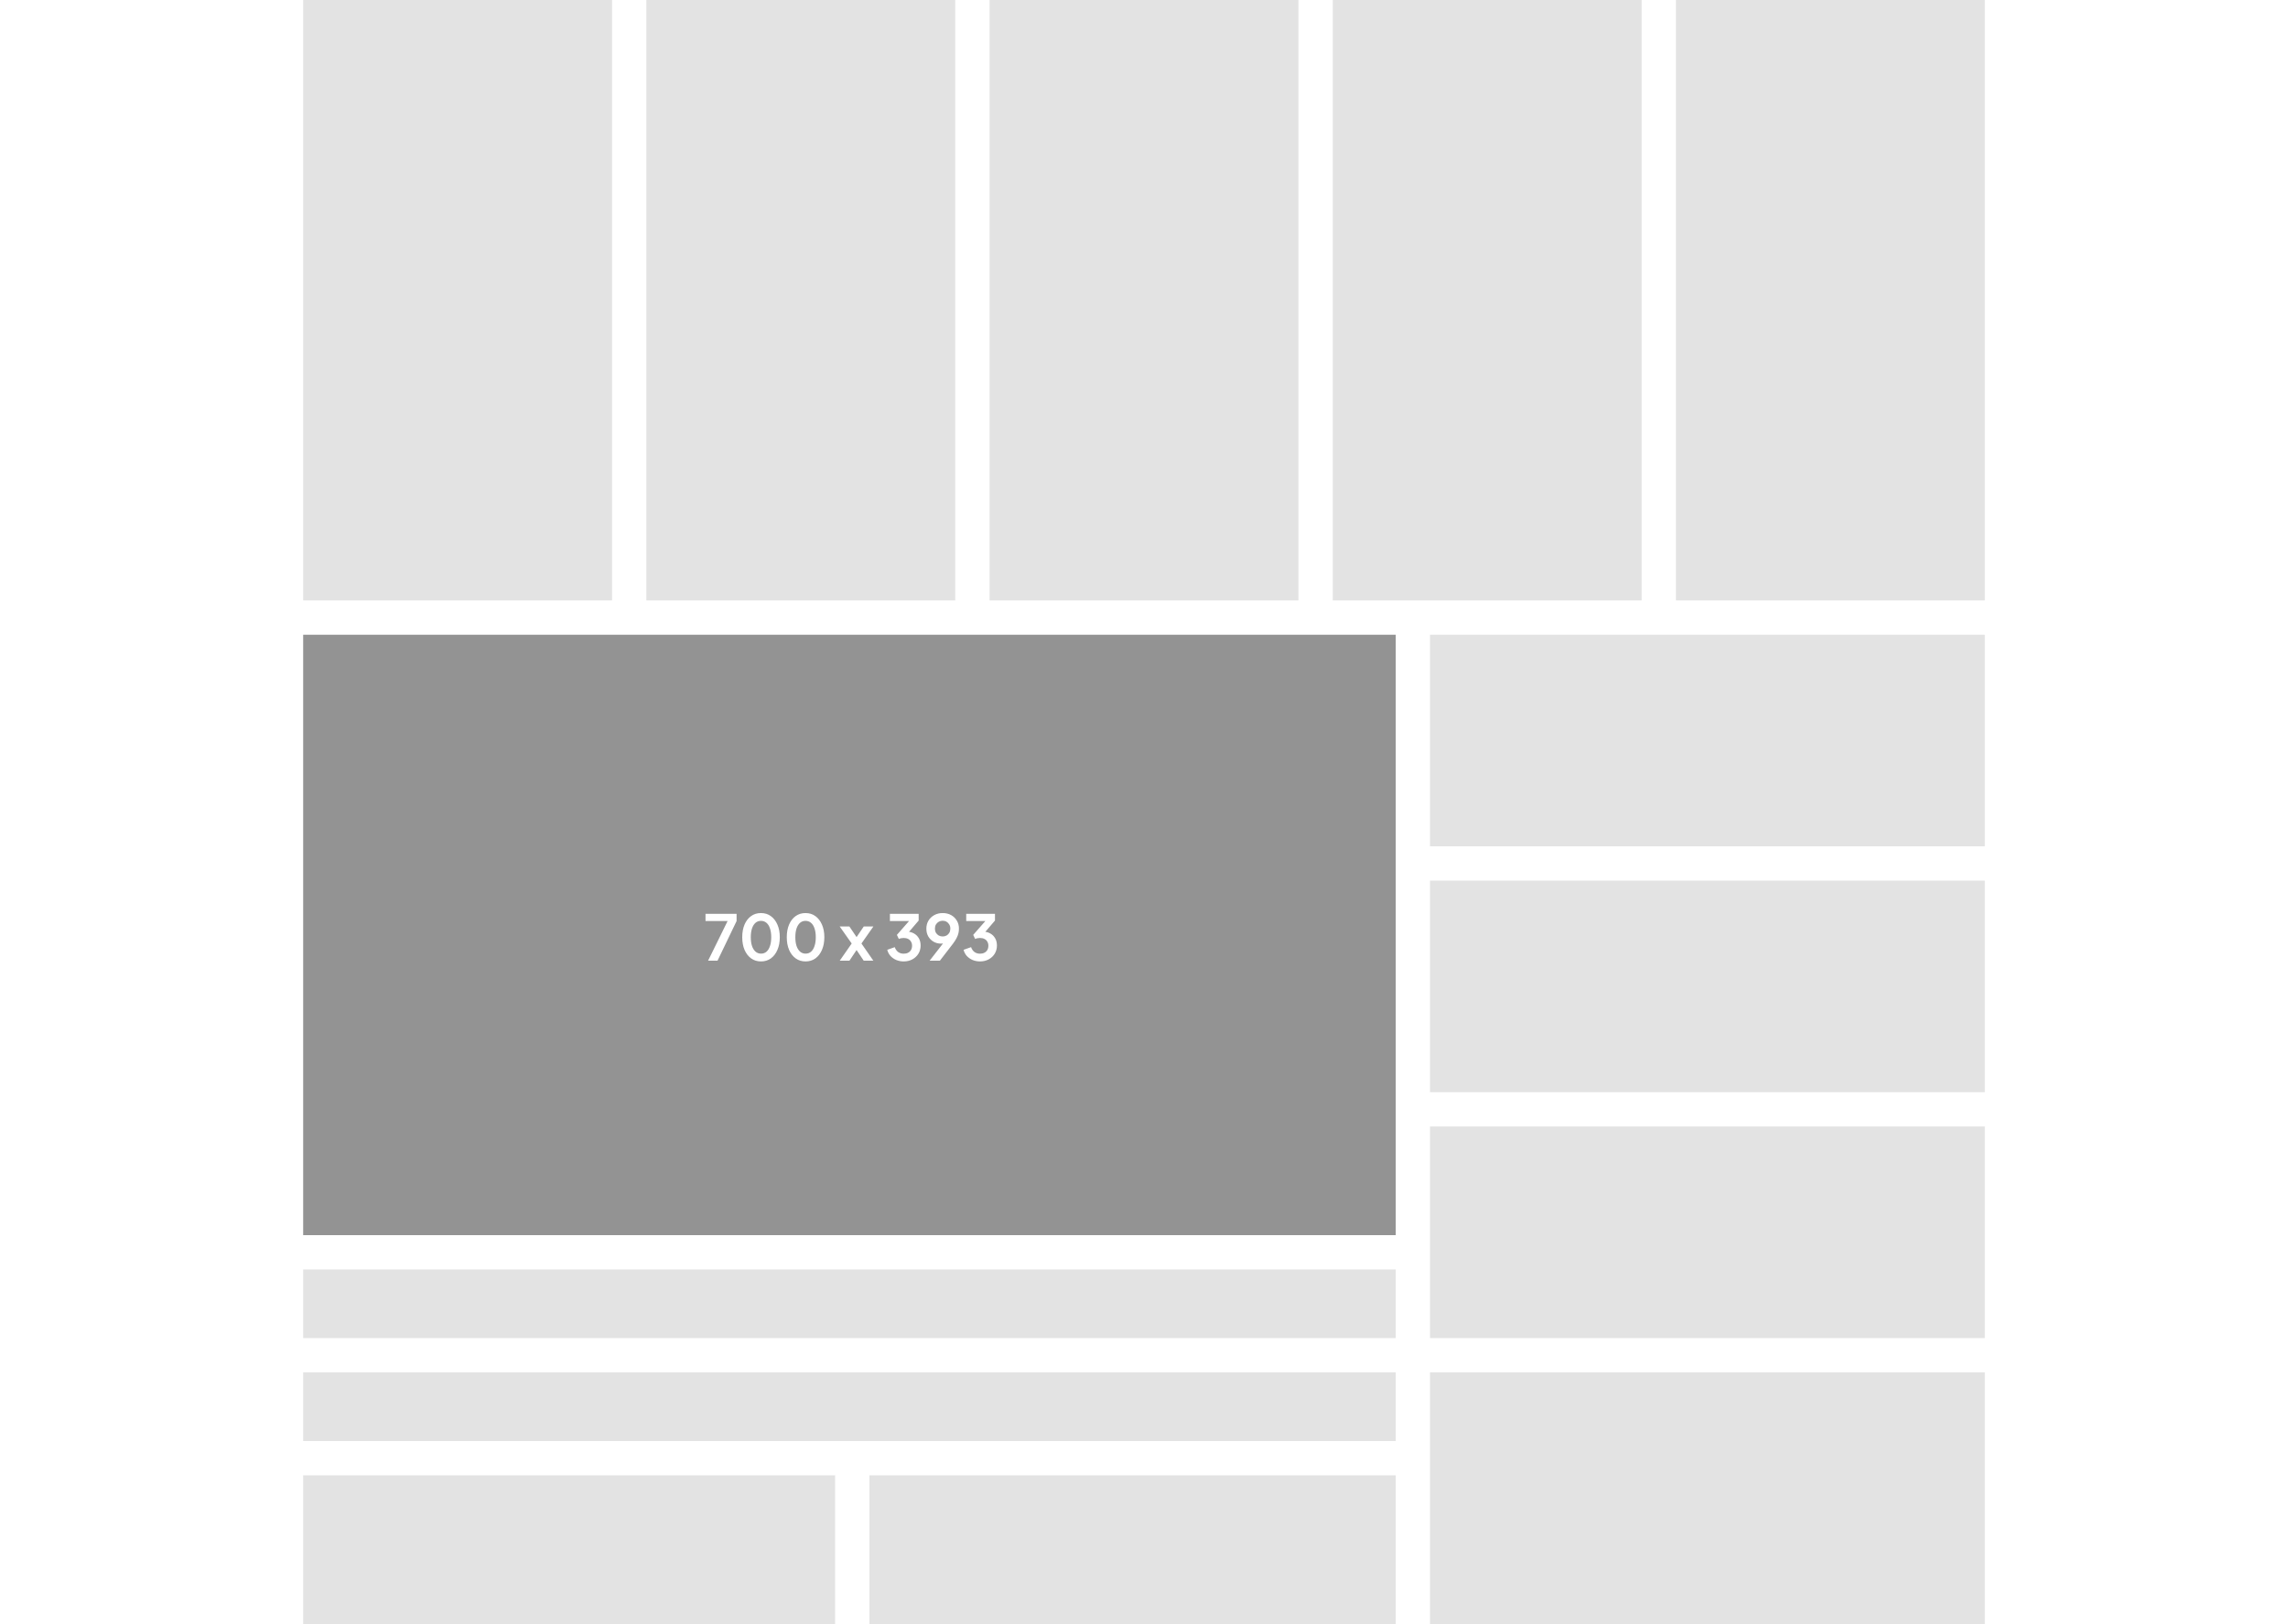
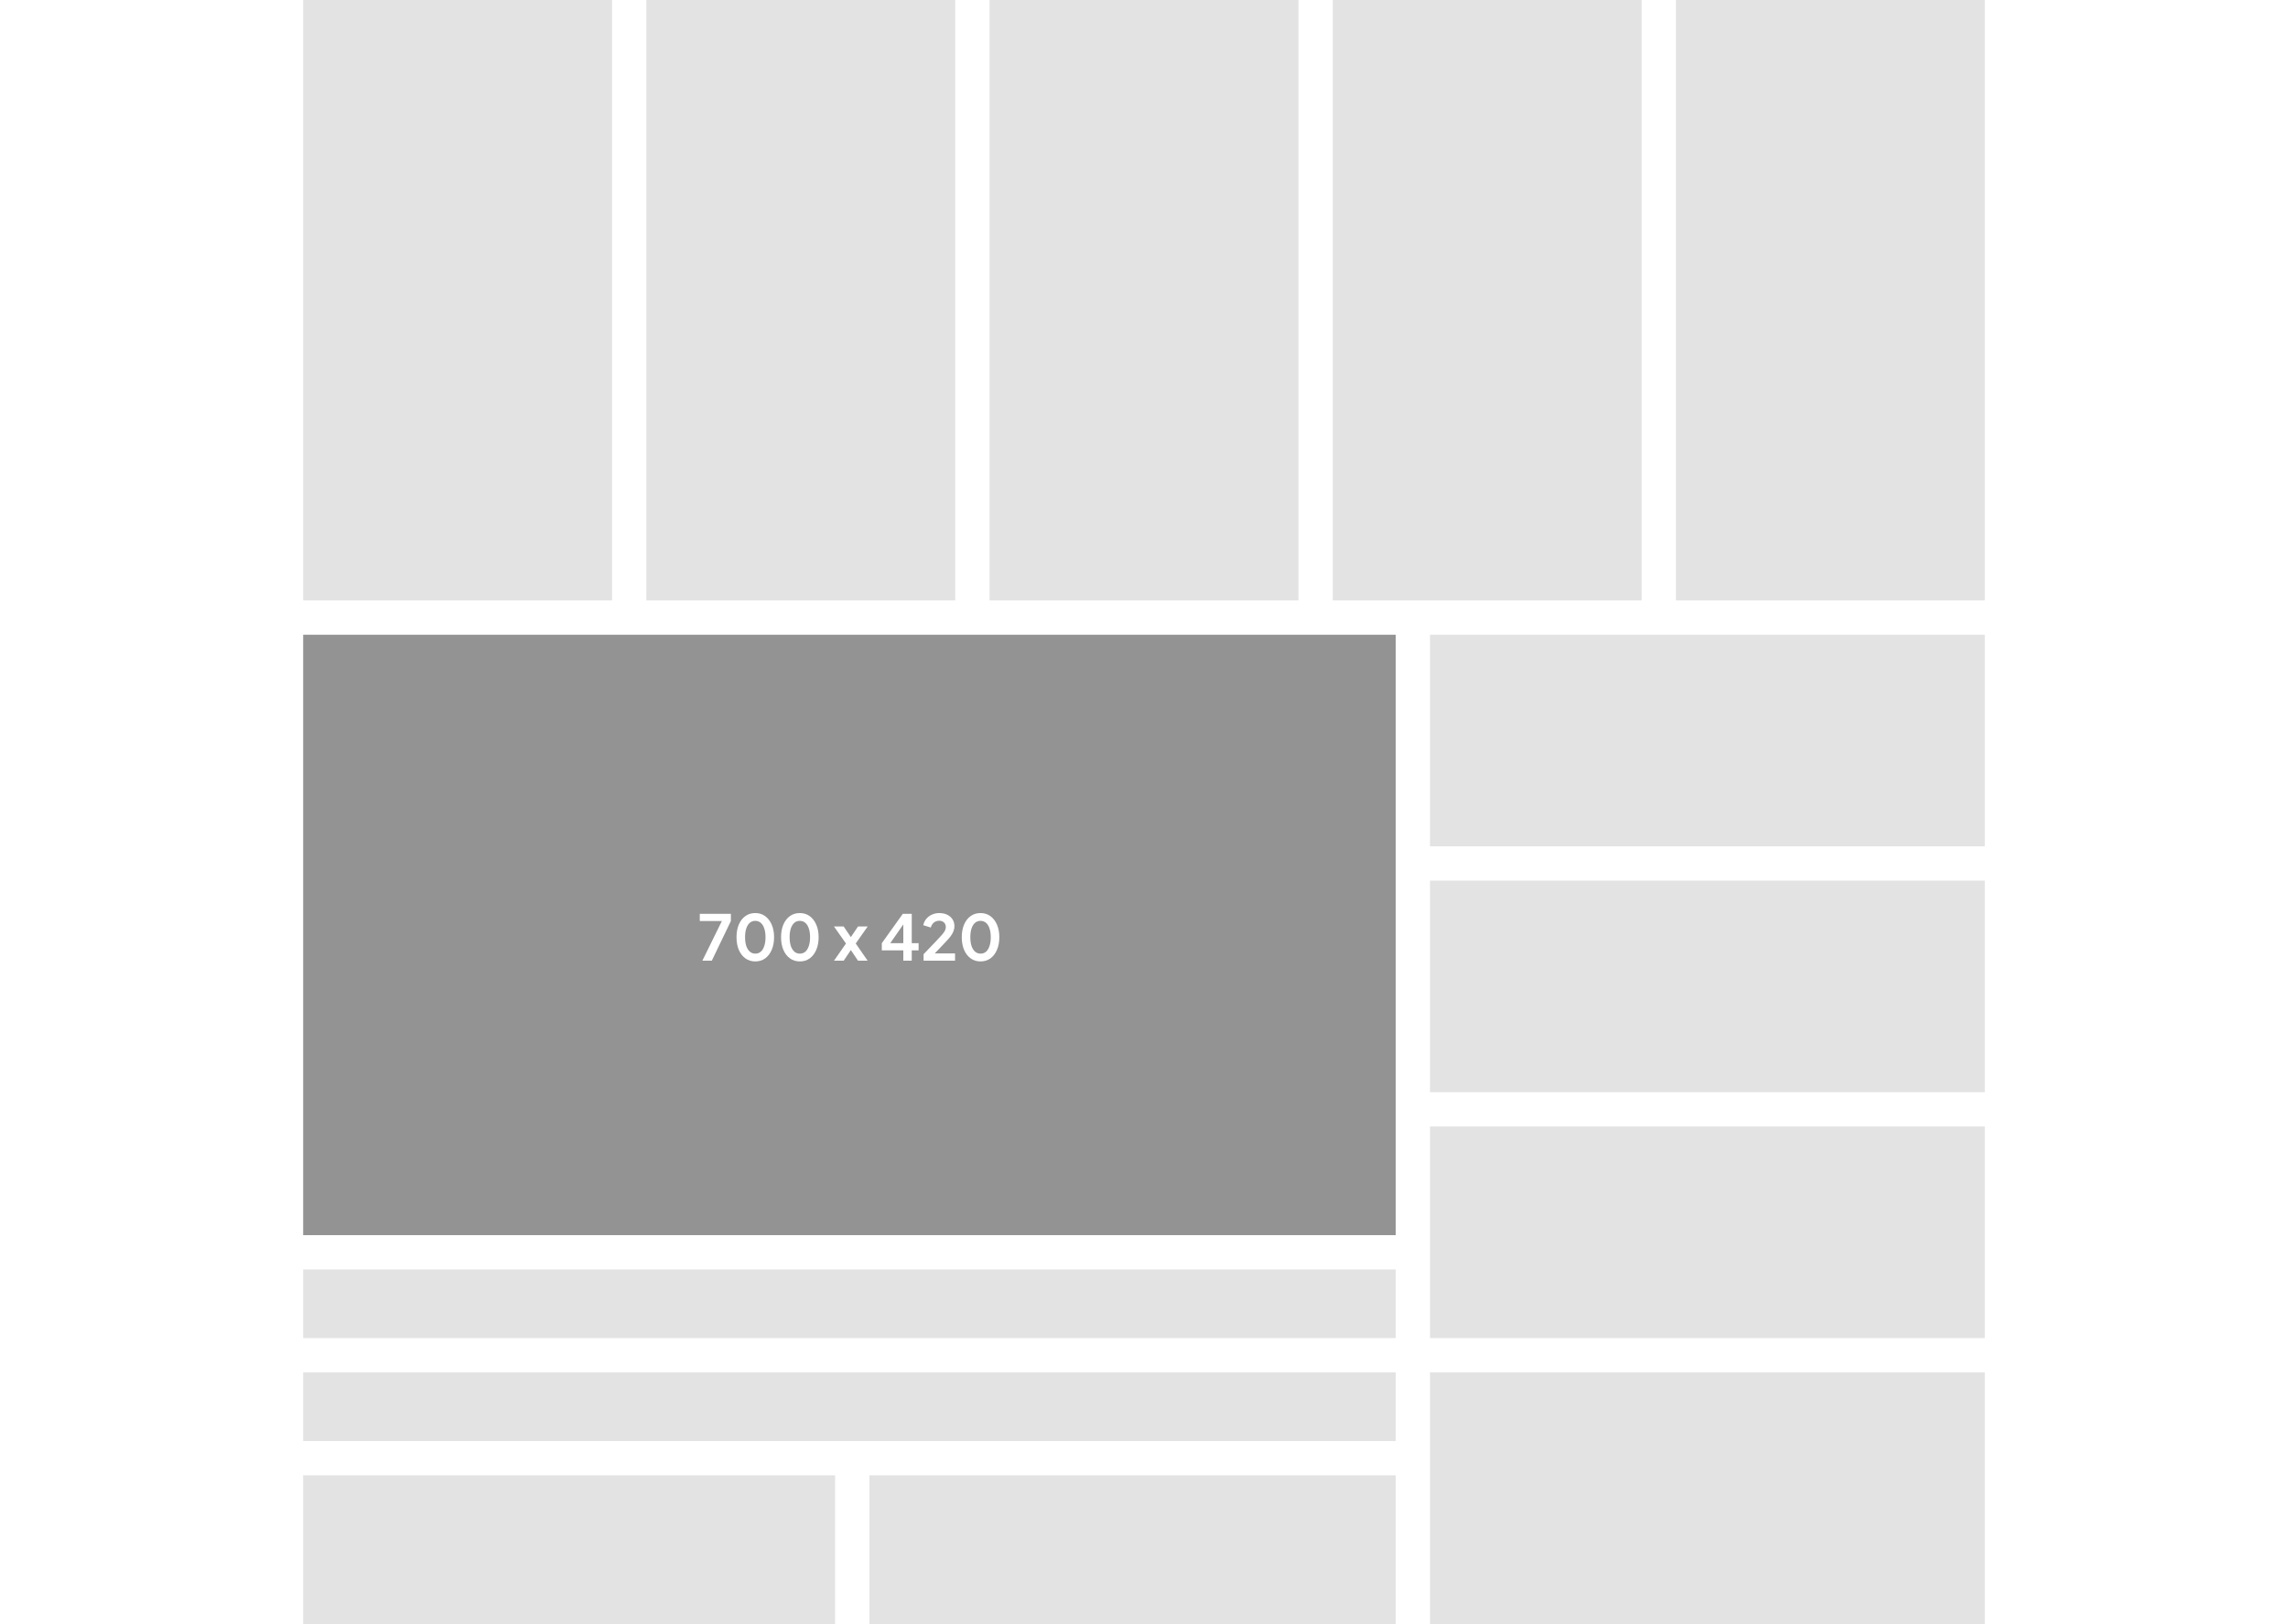
<svg xmlns="http://www.w3.org/2000/svg" width="400" height="284" viewBox="0 0 400 284" fill="none">
  <g clip-path="url(#clip0_70_89)">
    <rect width="400" height="284" fill="white" />
    <rect x="53" y="-15" width="54" height="120" fill="#E3E3E3" />
    <rect x="233" y="-15" width="54" height="120" fill="#E3E3E3" />
    <rect x="293" y="-15" width="54" height="120" fill="#E3E3E3" />
    <rect x="113" y="-15" width="54" height="120" fill="#E3E3E3" />
    <rect x="173" y="-15" width="54" height="120" fill="#E3E3E3" />
    <rect x="53" y="111" width="191" height="105" fill="#939393" />
    <rect x="53" y="222" width="191" height="12" fill="#E3E3E3" />
    <rect x="250" y="111" width="97" height="37" fill="#E3E3E3" />
    <rect x="250" y="154" width="97" height="37" fill="#E3E3E3" />
    <rect x="250" y="197" width="97" height="37" fill="#E3E3E3" />
    <rect x="53" y="240" width="191" height="12" fill="#E3E3E3" />
    <rect x="250" y="240" width="97" height="44" fill="#E3E3E3" />
    <rect x="152" y="258" width="92" height="26" fill="#E3E3E3" />
    <rect x="53" y="258" width="93" height="26" fill="#E3E3E3" />
-     <path d="M123.792 168L127.202 161.07H123.341V159.805H128.775V161.07L125.442 168H123.792ZM133.039 168.132C132.386 168.132 131.814 167.956 131.323 167.604C130.831 167.252 130.446 166.757 130.168 166.119C129.896 165.481 129.761 164.74 129.761 163.897C129.761 163.046 129.896 162.306 130.168 161.675C130.439 161.044 130.82 160.553 131.312 160.201C131.803 159.849 132.375 159.673 133.028 159.673C133.695 159.673 134.271 159.849 134.755 160.201C135.246 160.553 135.631 161.048 135.91 161.686C136.188 162.317 136.328 163.054 136.328 163.897C136.328 164.74 136.188 165.481 135.91 166.119C135.638 166.75 135.257 167.245 134.766 167.604C134.274 167.956 133.699 168.132 133.039 168.132ZM133.05 166.768C133.424 166.768 133.743 166.654 134.007 166.427C134.271 166.192 134.472 165.862 134.612 165.437C134.758 165.004 134.832 164.491 134.832 163.897C134.832 163.303 134.758 162.793 134.612 162.368C134.472 161.935 134.267 161.605 133.996 161.378C133.732 161.151 133.409 161.037 133.028 161.037C132.661 161.037 132.346 161.151 132.082 161.378C131.818 161.605 131.612 161.935 131.466 162.368C131.326 162.793 131.257 163.303 131.257 163.897C131.257 164.484 131.326 164.993 131.466 165.426C131.612 165.851 131.818 166.181 132.082 166.416C132.353 166.651 132.676 166.768 133.05 166.768ZM140.827 168.132C140.174 168.132 139.602 167.956 139.111 167.604C138.619 167.252 138.234 166.757 137.956 166.119C137.684 165.481 137.549 164.74 137.549 163.897C137.549 163.046 137.684 162.306 137.956 161.675C138.227 161.044 138.608 160.553 139.1 160.201C139.591 159.849 140.163 159.673 140.816 159.673C141.483 159.673 142.059 159.849 142.543 160.201C143.034 160.553 143.419 161.048 143.698 161.686C143.976 162.317 144.116 163.054 144.116 163.897C144.116 164.74 143.976 165.481 143.698 166.119C143.426 166.75 143.045 167.245 142.554 167.604C142.062 167.956 141.487 168.132 140.827 168.132ZM140.838 166.768C141.212 166.768 141.531 166.654 141.795 166.427C142.059 166.192 142.26 165.862 142.4 165.437C142.546 165.004 142.62 164.491 142.62 163.897C142.62 163.303 142.546 162.793 142.4 162.368C142.26 161.935 142.055 161.605 141.784 161.378C141.52 161.151 141.197 161.037 140.816 161.037C140.449 161.037 140.134 161.151 139.87 161.378C139.606 161.605 139.4 161.935 139.254 162.368C139.114 162.793 139.045 163.303 139.045 163.897C139.045 164.484 139.114 164.993 139.254 165.426C139.4 165.851 139.606 166.181 139.87 166.416C140.141 166.651 140.464 166.768 140.838 166.768ZM146.808 168L148.898 164.997L146.797 162.016H148.491L150.13 164.436H149.371L151.01 162.016H152.693L150.603 164.997L152.682 168H150.999L149.382 165.591H150.119L148.502 168H146.808ZM157.988 168.132C157.54 168.132 157.115 168.051 156.712 167.89C156.316 167.721 155.975 167.487 155.689 167.186C155.41 166.878 155.219 166.515 155.117 166.097L156.426 165.635C156.558 166.009 156.759 166.295 157.031 166.493C157.302 166.684 157.621 166.779 157.988 166.779C158.281 166.779 158.534 166.724 158.747 166.614C158.967 166.504 159.139 166.346 159.264 166.141C159.388 165.928 159.451 165.679 159.451 165.393C159.451 165.107 159.388 164.865 159.264 164.667C159.146 164.462 158.978 164.304 158.758 164.194C158.538 164.084 158.277 164.029 157.977 164.029C157.837 164.029 157.691 164.044 157.537 164.073C157.39 164.102 157.258 164.146 157.141 164.205L156.8 163.49L158.923 161.07H155.579V159.805H160.606V160.982L158.472 163.479L158.494 162.918C158.985 162.925 159.414 163.032 159.781 163.237C160.147 163.442 160.433 163.725 160.639 164.084C160.844 164.443 160.947 164.865 160.947 165.349C160.947 165.877 160.818 166.354 160.562 166.779C160.305 167.197 159.953 167.527 159.506 167.769C159.058 168.011 158.552 168.132 157.988 168.132ZM162.523 168L165.306 164.414L165.559 164.678C165.449 164.759 165.343 164.825 165.24 164.876C165.138 164.927 165.028 164.964 164.91 164.986C164.793 165.008 164.668 165.019 164.536 165.019C164.038 165.019 163.594 164.905 163.205 164.678C162.817 164.451 162.509 164.143 162.281 163.754C162.061 163.358 161.951 162.911 161.951 162.412C161.951 161.884 162.072 161.415 162.314 161.004C162.564 160.593 162.901 160.271 163.326 160.036C163.759 159.794 164.25 159.673 164.8 159.673C165.358 159.673 165.849 159.79 166.274 160.025C166.7 160.26 167.033 160.582 167.275 160.993C167.525 161.396 167.649 161.862 167.649 162.39C167.649 162.654 167.62 162.918 167.561 163.182C167.503 163.446 167.396 163.728 167.242 164.029C167.096 164.322 166.883 164.656 166.604 165.03L164.316 168H162.523ZM164.8 163.765C165.057 163.765 165.284 163.71 165.482 163.6C165.688 163.483 165.849 163.321 165.966 163.116C166.084 162.903 166.142 162.665 166.142 162.401C166.142 162.122 166.08 161.88 165.955 161.675C165.838 161.47 165.68 161.308 165.482 161.191C165.284 161.074 165.057 161.015 164.8 161.015C164.551 161.015 164.324 161.074 164.118 161.191C163.913 161.308 163.748 161.47 163.623 161.675C163.506 161.88 163.447 162.122 163.447 162.401C163.447 162.665 163.506 162.903 163.623 163.116C163.748 163.321 163.913 163.483 164.118 163.6C164.324 163.71 164.551 163.765 164.8 163.765ZM171.329 168.132C170.882 168.132 170.457 168.051 170.053 167.89C169.657 167.721 169.316 167.487 169.03 167.186C168.752 166.878 168.561 166.515 168.458 166.097L169.767 165.635C169.899 166.009 170.101 166.295 170.372 166.493C170.644 166.684 170.963 166.779 171.329 166.779C171.623 166.779 171.876 166.724 172.088 166.614C172.308 166.504 172.481 166.346 172.605 166.141C172.73 165.928 172.792 165.679 172.792 165.393C172.792 165.107 172.73 164.865 172.605 164.667C172.488 164.462 172.319 164.304 172.099 164.194C171.879 164.084 171.619 164.029 171.318 164.029C171.179 164.029 171.032 164.044 170.878 164.073C170.732 164.102 170.6 164.146 170.482 164.205L170.141 163.49L172.264 161.07H168.92V159.805H173.947V160.982L171.813 163.479L171.835 162.918C172.327 162.925 172.756 163.032 173.122 163.237C173.489 163.442 173.775 163.725 173.98 164.084C174.186 164.443 174.288 164.865 174.288 165.349C174.288 165.877 174.16 166.354 173.903 166.779C173.647 167.197 173.295 167.527 172.847 167.769C172.4 168.011 171.894 168.132 171.329 168.132Z" fill="white" />
+     <path d="M122.792 168L126.202 161.07H122.341V159.805H127.775V161.07L124.442 168H122.792ZM132.039 168.132C131.386 168.132 130.814 167.956 130.323 167.604C129.831 167.252 129.446 166.757 129.168 166.119C128.896 165.481 128.761 164.74 128.761 163.897C128.761 163.046 128.896 162.306 129.168 161.675C129.439 161.044 129.82 160.553 130.312 160.201C130.803 159.849 131.375 159.673 132.028 159.673C132.695 159.673 133.271 159.849 133.755 160.201C134.246 160.553 134.631 161.048 134.91 161.686C135.188 162.317 135.328 163.054 135.328 163.897C135.328 164.74 135.188 165.481 134.91 166.119C134.638 166.75 134.257 167.245 133.766 167.604C133.274 167.956 132.699 168.132 132.039 168.132ZM132.05 166.768C132.424 166.768 132.743 166.654 133.007 166.427C133.271 166.192 133.472 165.862 133.612 165.437C133.758 165.004 133.832 164.491 133.832 163.897C133.832 163.303 133.758 162.793 133.612 162.368C133.472 161.935 133.267 161.605 132.996 161.378C132.732 161.151 132.409 161.037 132.028 161.037C131.661 161.037 131.346 161.151 131.082 161.378C130.818 161.605 130.612 161.935 130.466 162.368C130.326 162.793 130.257 163.303 130.257 163.897C130.257 164.484 130.326 164.993 130.466 165.426C130.612 165.851 130.818 166.181 131.082 166.416C131.353 166.651 131.676 166.768 132.05 166.768ZM139.827 168.132C139.174 168.132 138.602 167.956 138.111 167.604C137.619 167.252 137.234 166.757 136.956 166.119C136.684 165.481 136.549 164.74 136.549 163.897C136.549 163.046 136.684 162.306 136.956 161.675C137.227 161.044 137.608 160.553 138.1 160.201C138.591 159.849 139.163 159.673 139.816 159.673C140.483 159.673 141.059 159.849 141.543 160.201C142.034 160.553 142.419 161.048 142.698 161.686C142.976 162.317 143.116 163.054 143.116 163.897C143.116 164.74 142.976 165.481 142.698 166.119C142.426 166.75 142.045 167.245 141.554 167.604C141.062 167.956 140.487 168.132 139.827 168.132ZM139.838 166.768C140.212 166.768 140.531 166.654 140.795 166.427C141.059 166.192 141.26 165.862 141.4 165.437C141.546 165.004 141.62 164.491 141.62 163.897C141.62 163.303 141.546 162.793 141.4 162.368C141.26 161.935 141.055 161.605 140.784 161.378C140.52 161.151 140.197 161.037 139.816 161.037C139.449 161.037 139.134 161.151 138.87 161.378C138.606 161.605 138.4 161.935 138.254 162.368C138.114 162.793 138.045 163.303 138.045 163.897C138.045 164.484 138.114 164.993 138.254 165.426C138.4 165.851 138.606 166.181 138.87 166.416C139.141 166.651 139.464 166.768 139.838 166.768ZM145.808 168L147.898 164.997L145.797 162.016H147.491L149.13 164.436H148.371L150.01 162.016H151.693L149.603 164.997L151.682 168H149.999L148.382 165.591H149.119L147.502 168H145.808ZM157.923 168V166.196H154.161V164.942L157.835 159.805H159.397V164.942H160.596V166.196H159.397V168H157.923ZM155.261 165.481L154.997 164.942H157.923V160.982L158.308 161.103L155.261 165.481ZM161.468 168V166.867L163.69 164.546C164.13 164.084 164.467 163.717 164.702 163.446C164.944 163.167 165.113 162.929 165.208 162.731C165.303 162.533 165.351 162.331 165.351 162.126C165.351 161.781 165.241 161.51 165.021 161.312C164.808 161.114 164.533 161.015 164.196 161.015C163.844 161.015 163.54 161.118 163.283 161.323C163.026 161.521 162.839 161.814 162.722 162.203L161.413 161.796C161.501 161.363 161.681 160.989 161.952 160.674C162.223 160.351 162.553 160.106 162.942 159.937C163.338 159.761 163.756 159.673 164.196 159.673C164.724 159.673 165.186 159.768 165.582 159.959C165.985 160.15 166.297 160.417 166.517 160.762C166.744 161.107 166.858 161.51 166.858 161.972C166.858 162.265 166.803 162.555 166.693 162.841C166.583 163.127 166.418 163.42 166.198 163.721C165.978 164.014 165.692 164.344 165.34 164.711L163.415 166.735H166.968V168H161.468ZM171.419 168.132C170.767 168.132 170.195 167.956 169.703 167.604C169.212 167.252 168.827 166.757 168.548 166.119C168.277 165.481 168.141 164.74 168.141 163.897C168.141 163.046 168.277 162.306 168.548 161.675C168.82 161.044 169.201 160.553 169.692 160.201C170.184 159.849 170.756 159.673 171.408 159.673C172.076 159.673 172.651 159.849 173.135 160.201C173.627 160.553 174.012 161.048 174.29 161.686C174.569 162.317 174.708 163.054 174.708 163.897C174.708 164.74 174.569 165.481 174.29 166.119C174.019 166.75 173.638 167.245 173.146 167.604C172.655 167.956 172.079 168.132 171.419 168.132ZM171.43 166.768C171.804 166.768 172.123 166.654 172.387 166.427C172.651 166.192 172.853 165.862 172.992 165.437C173.139 165.004 173.212 164.491 173.212 163.897C173.212 163.303 173.139 162.793 172.992 162.368C172.853 161.935 172.648 161.605 172.376 161.378C172.112 161.151 171.79 161.037 171.408 161.037C171.042 161.037 170.726 161.151 170.462 161.378C170.198 161.605 169.993 161.935 169.846 162.368C169.707 162.793 169.637 163.303 169.637 163.897C169.637 164.484 169.707 164.993 169.846 165.426C169.993 165.851 170.198 166.181 170.462 166.416C170.734 166.651 171.056 166.768 171.43 166.768Z" fill="white" />
  </g>
  <defs>
    <clipPath id="clip0_70_89">
      <rect width="400" height="284" fill="white" />
    </clipPath>
  </defs>
</svg>
